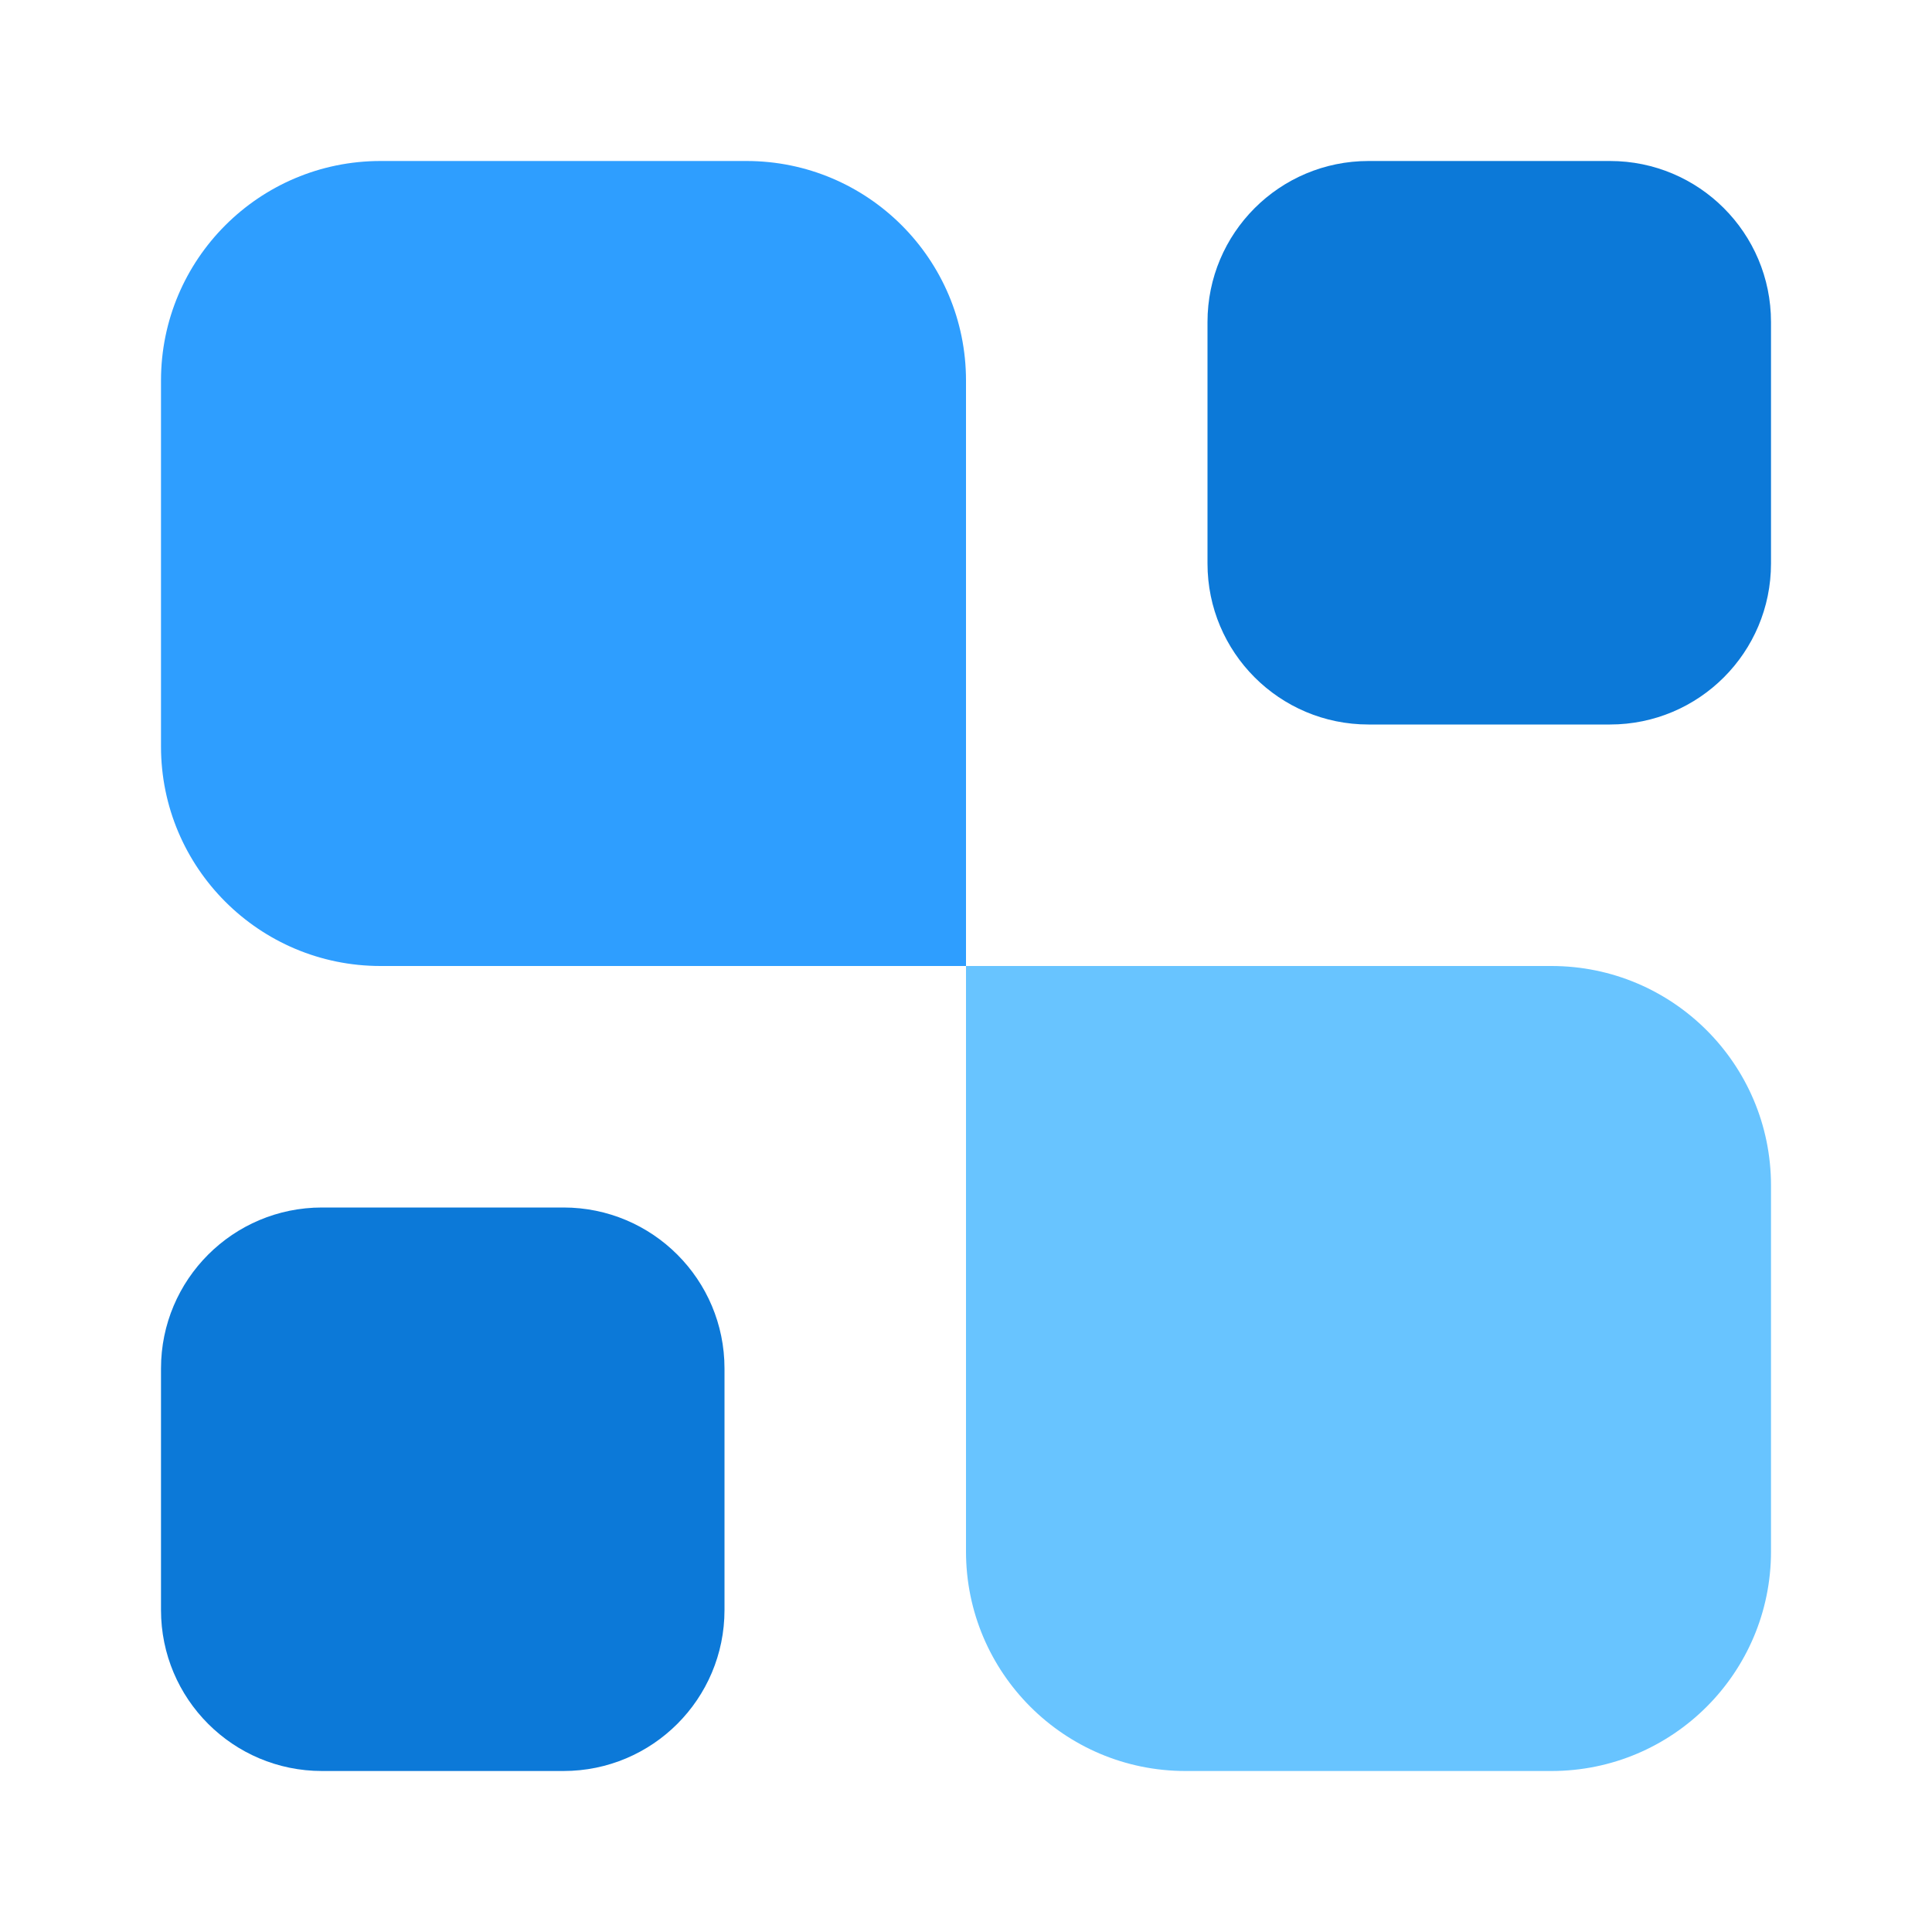
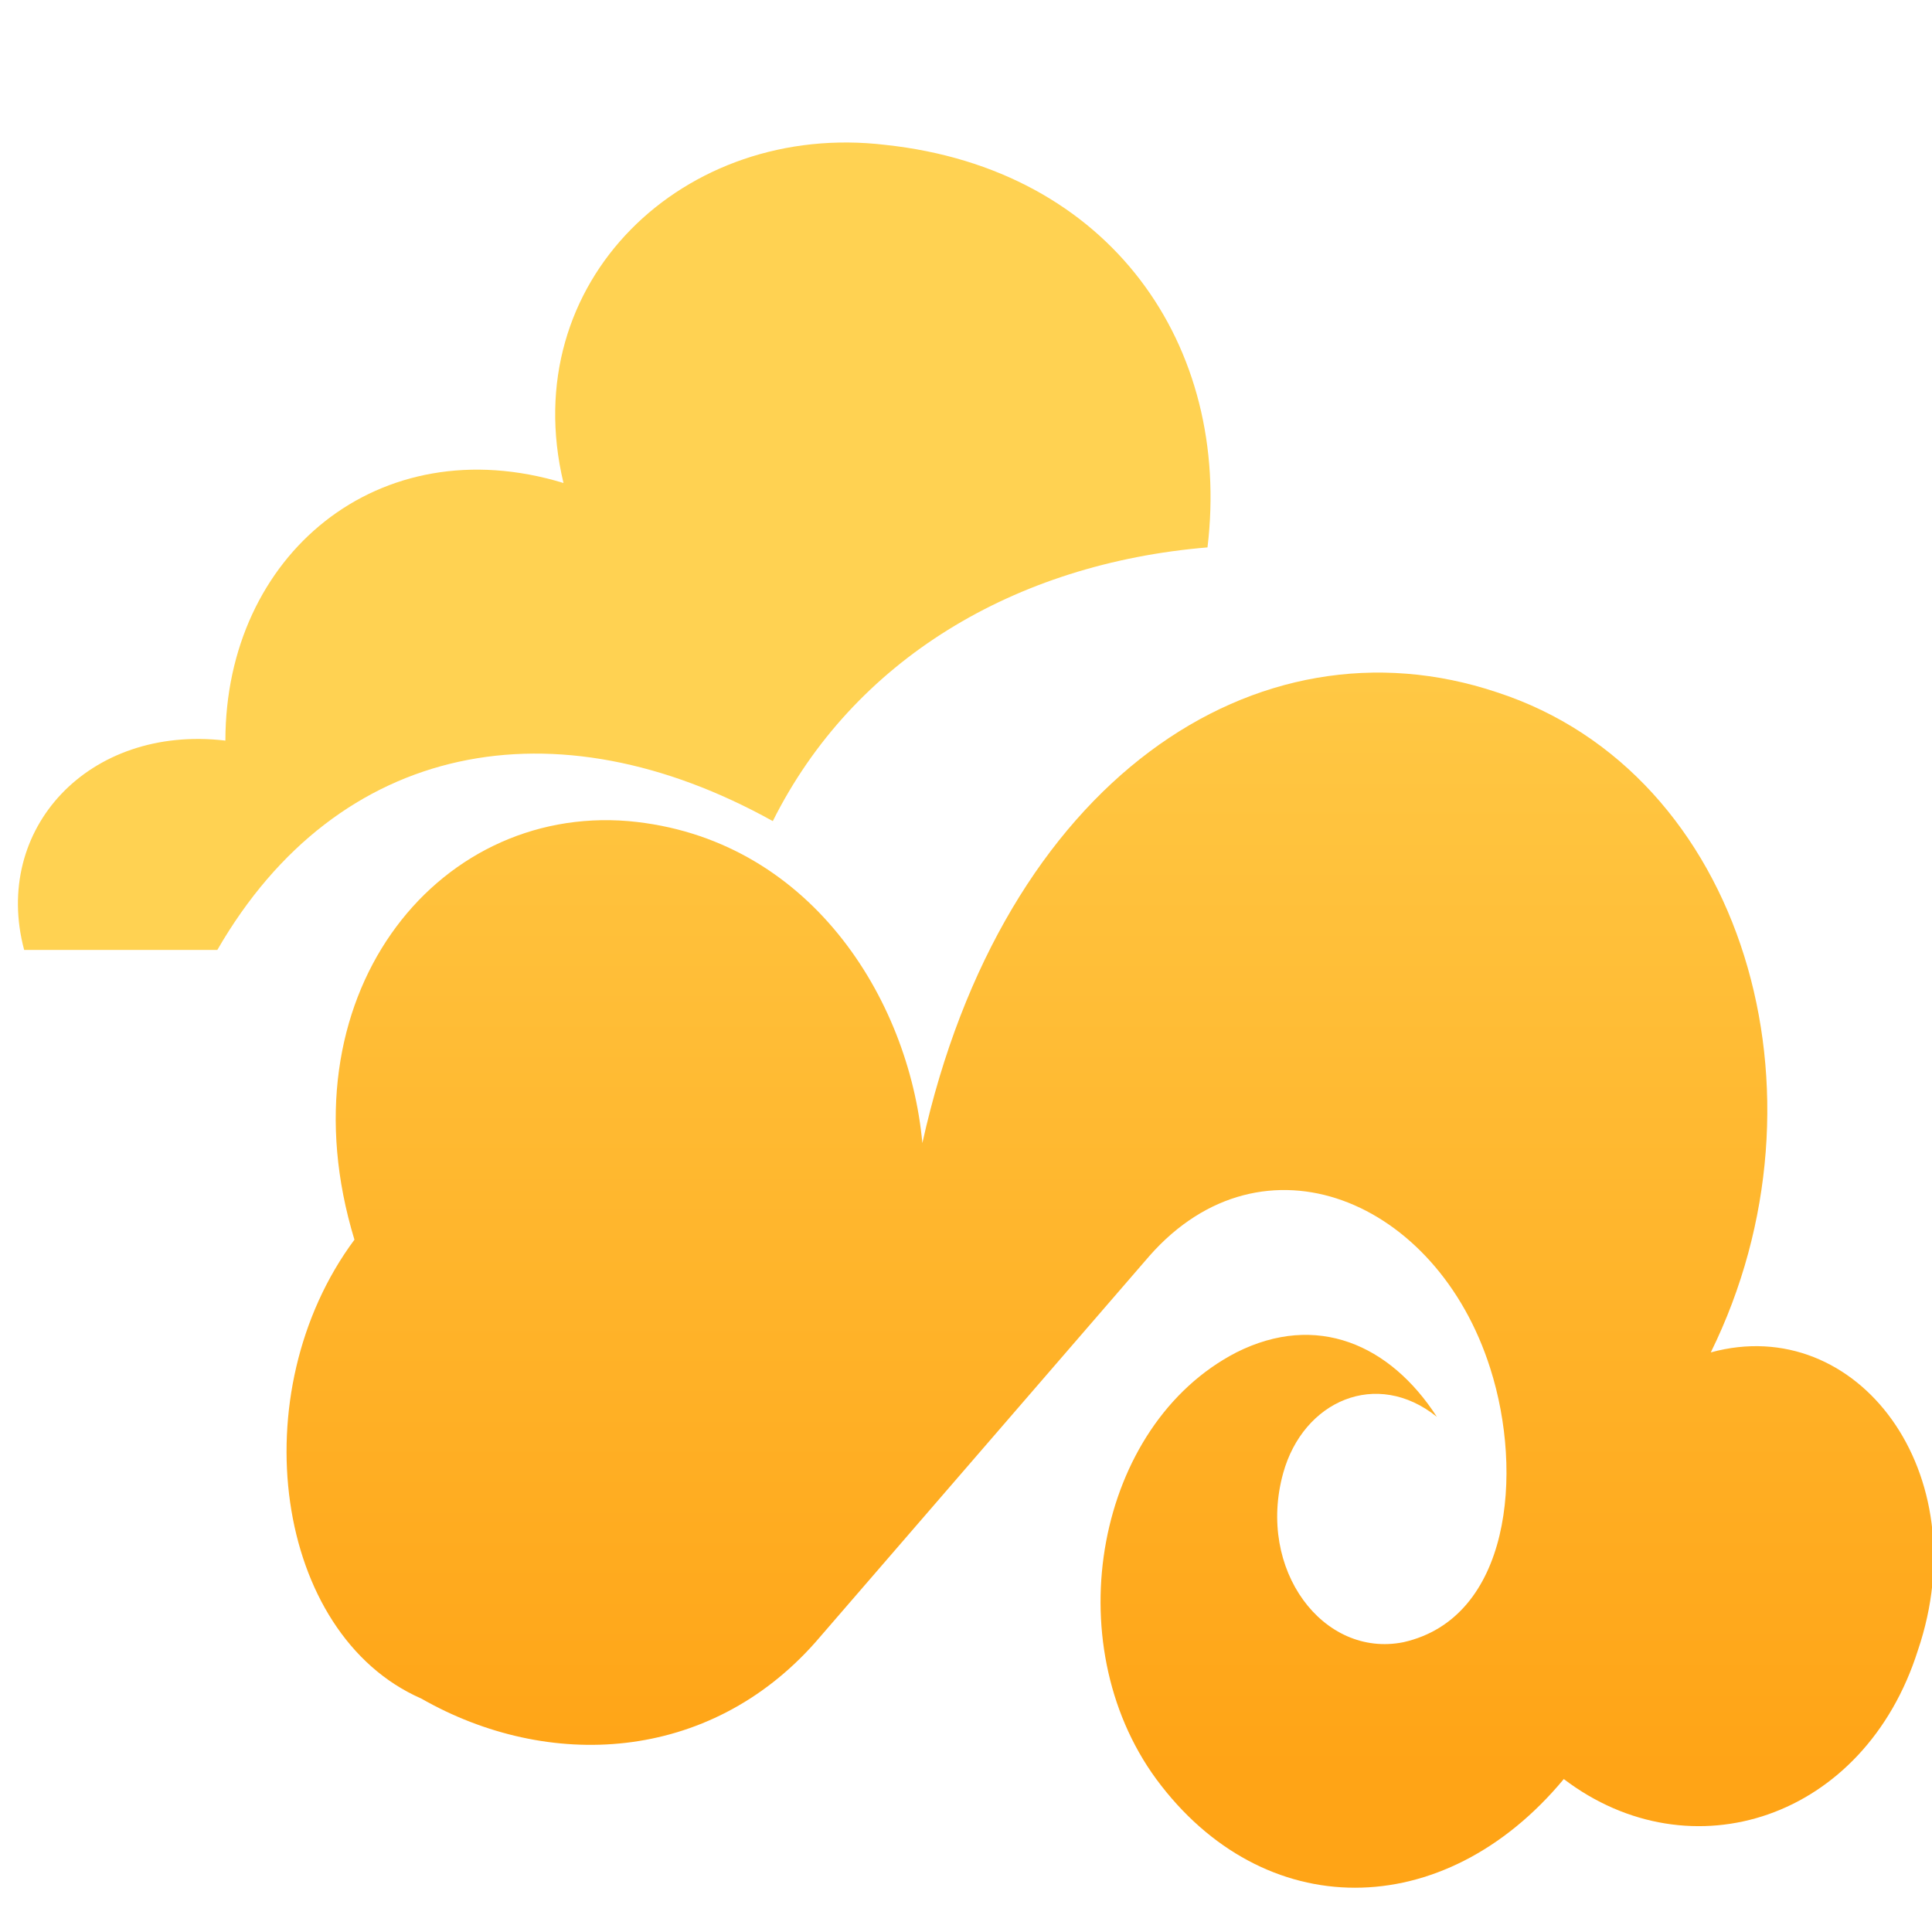
- <svg xmlns="http://www.w3.org/2000/svg" width="24" height="24" viewBox="0 0 24 24" fill="none">
-   <path d="M22 19.273C22 20.779 20.779 22 19.273 22H14.727C13.221 22 12 20.779 12 19.273V12H19.273C20.779 12 22 13.221 22 14.727V19.273Z" fill="#68C4FF" />
-   <path d="M20 2C21.105 2 22 2.895 22 4V7C22 8.105 21.105 9 20 9H17C15.895 9 15 8.105 15 7V4C15 2.895 15.895 2 17 2H20Z" fill="#0C79D8" />
-   <path d="M7 15C8.105 15 9 15.895 9 17V20C9 21.105 8.105 22 7 22H4C2.895 22 2 21.105 2 20V17C2 15.895 2.895 15 4 15H7Z" fill="#0C79D8" />
-   <path d="M12 12H4.727C3.221 12 2 10.779 2 9.273V4.727C2 3.221 3.221 2 4.727 2H9.273C10.779 2 12 3.221 12 4.727V12Z" fill="#2E9EFF" />
+ <svg xmlns="http://www.w3.org/2000/svg" width="512" height="512" viewBox="0 0 24 24">
+   <defs>
+     <linearGradient id="seafile-cloud" x1="12" y1="2" x2="12" y2="22" gradientUnits="userSpaceOnUse">
+       <stop stop-color="#FFD95A" />
+       <stop offset="1" stop-color="#FFA416" />
+     </linearGradient>
+   </defs>
+   <path d="M.3 11.8C-.1 10.3 1.1 9 2.8 9.2c0-2.3 1.9-3.9 4.2-3.2-.6-2.5 1.5-4.5 4-4.2 2.8.3 4.3 2.5 4 5-2.4.2-4.4 1.4-5.4 3.4-2.7-1.5-5.4-1-6.9 1.6H.3Z" fill="#FFD252" />
+   <path d="M5.1 21.1c-2.2-.8-2.7-3.8-1-5.7-1.1-3 1.2-5.4 4.1-5.2 2.7.2 4.2 2.2 4.4 4 1.2-4.5 5-6.6 8.6-5.6 3.7 1 5.1 5 3.2 8.2 2.2-.5 4 1.5 3.1 3.7-.8 2.1-3.4 2.8-5.3 1.6-1.8 1.8-4.5 1.8-6.1 0-1.5-1.7-.9-4.4 1.2-5.3 1.2-.5 2.3-.1 3 .8-.9-.6-2-.2-2.3.7-.4 1.2.6 2.3 1.8 2.1 1.6-.3 1.8-2.1 1.3-3.4-.8-2.1-3.4-3-5.1-1.4l-5 4.8c-1.6 1.5-4 1.6-5.9.7Z" fill="url(#seafile-cloud)" transform="translate(1 0) scale(.83 1)" />
</svg>
